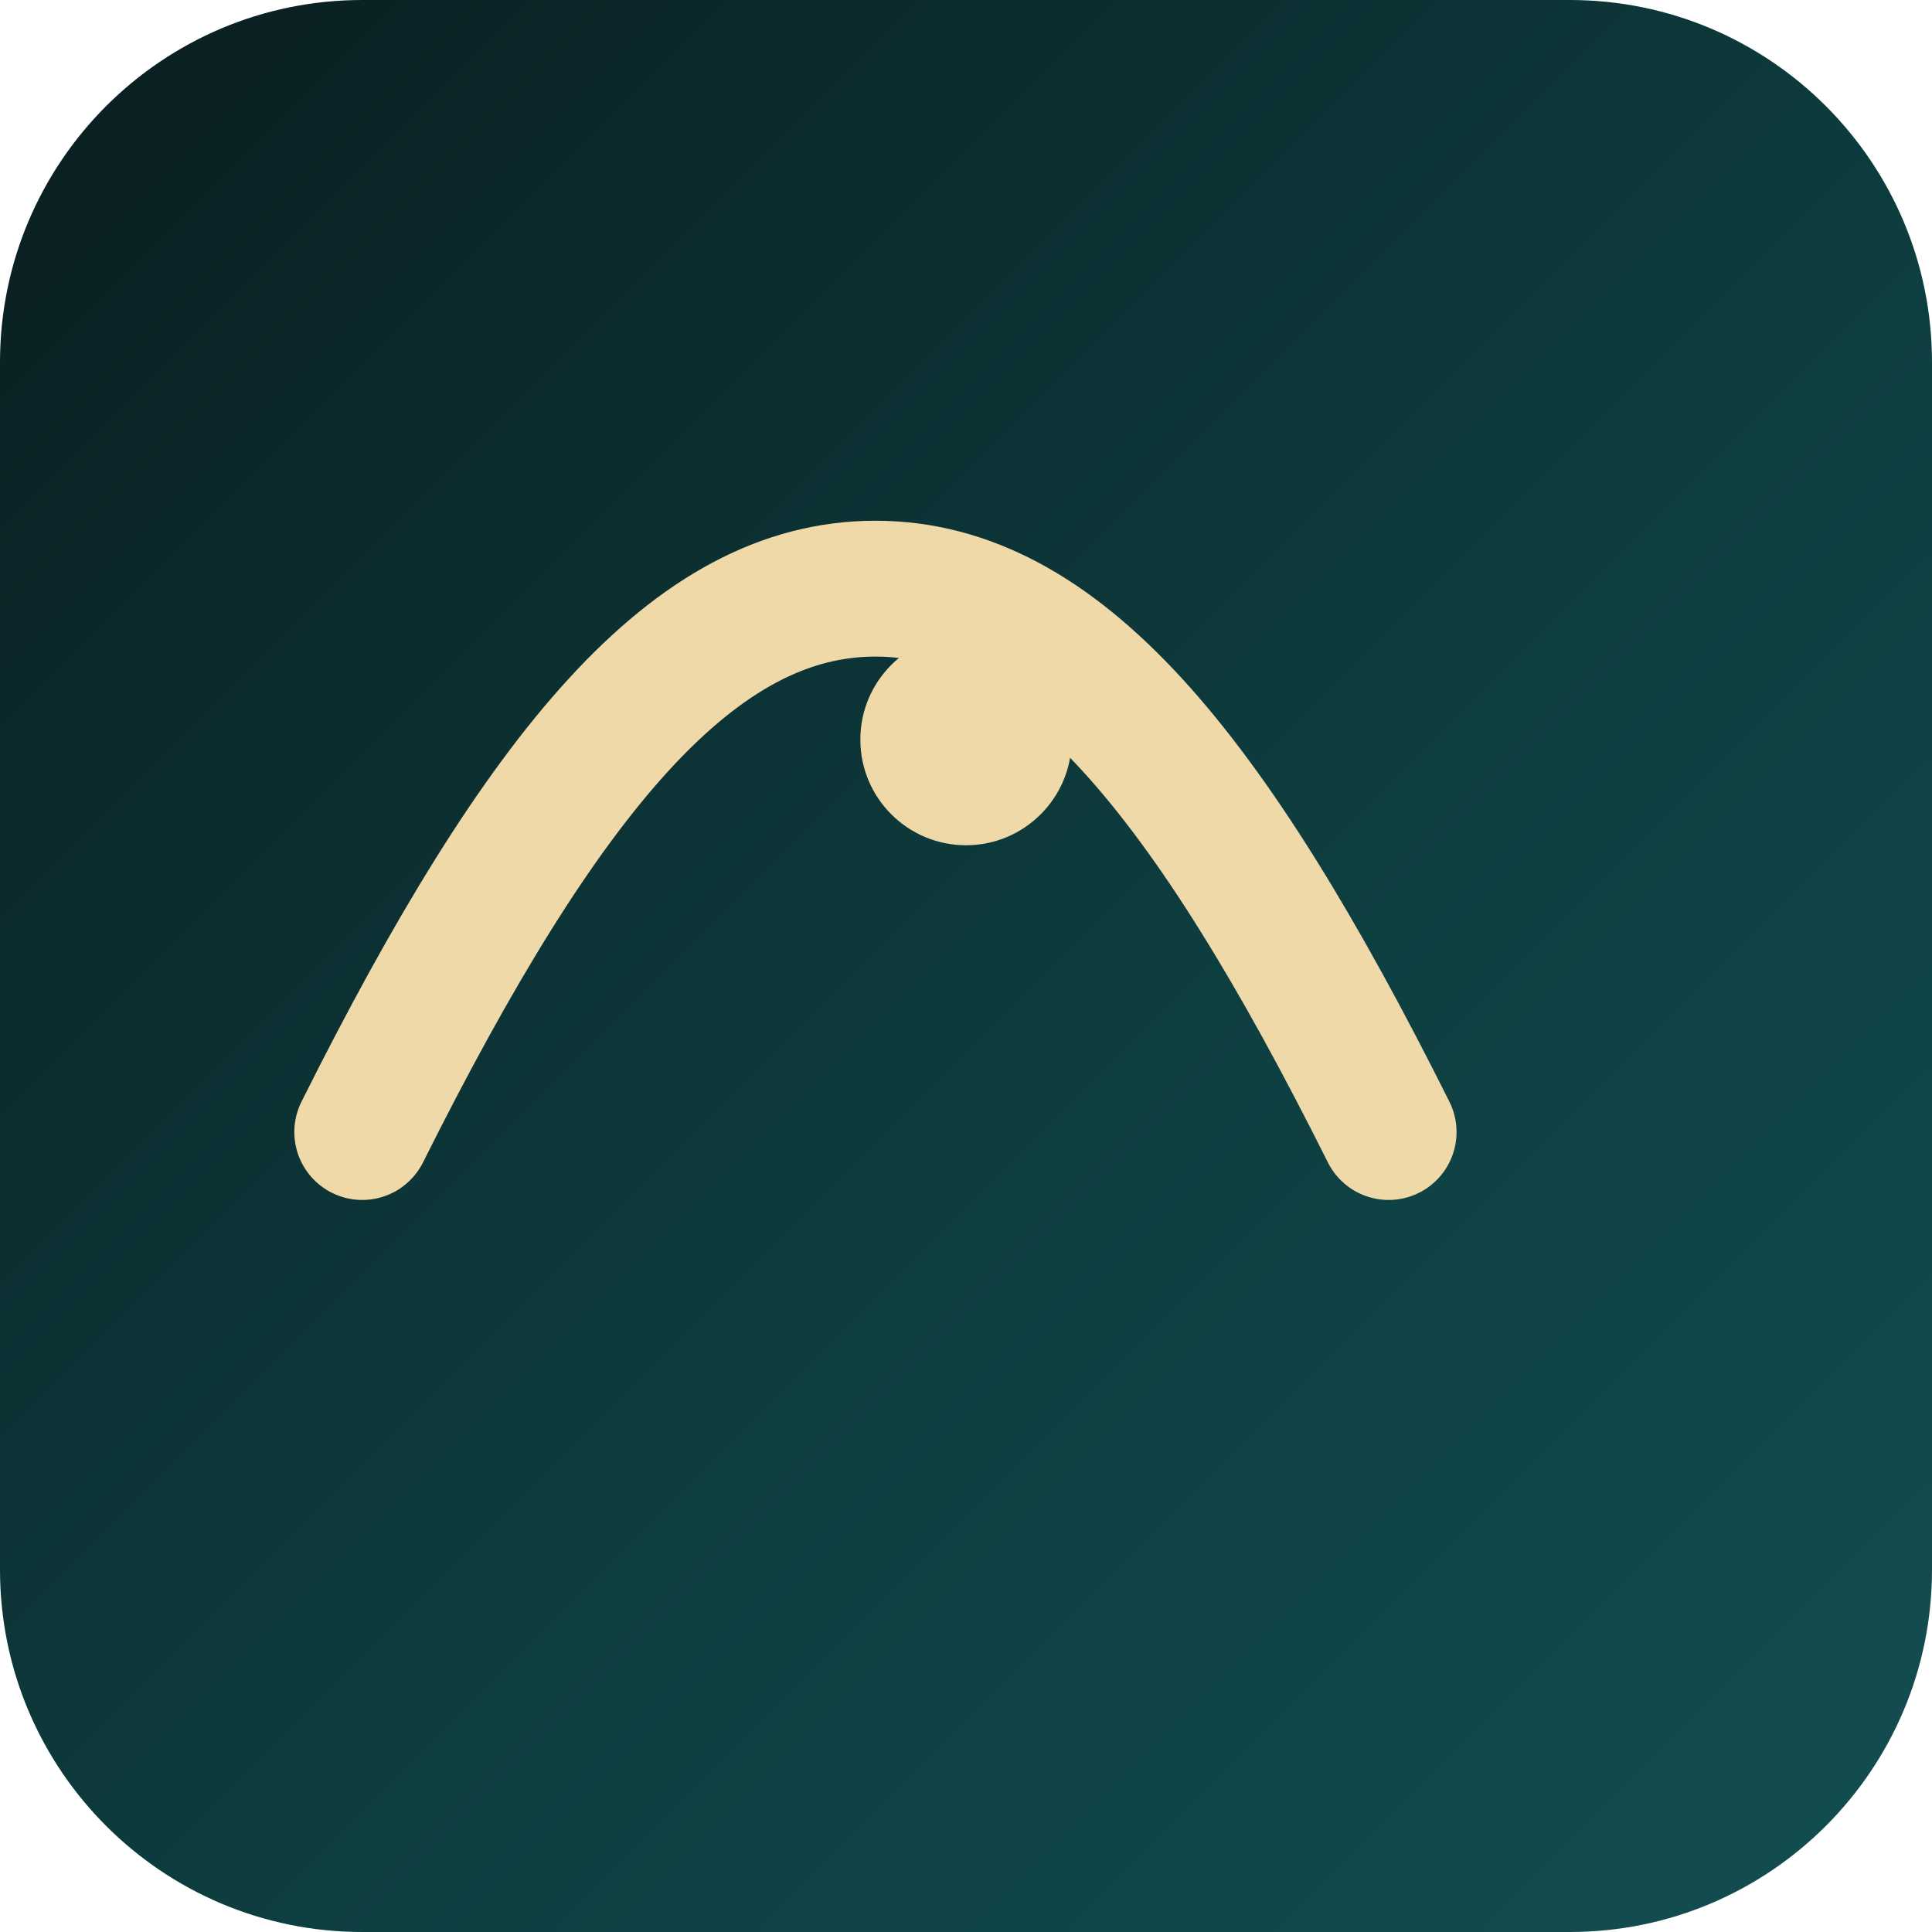
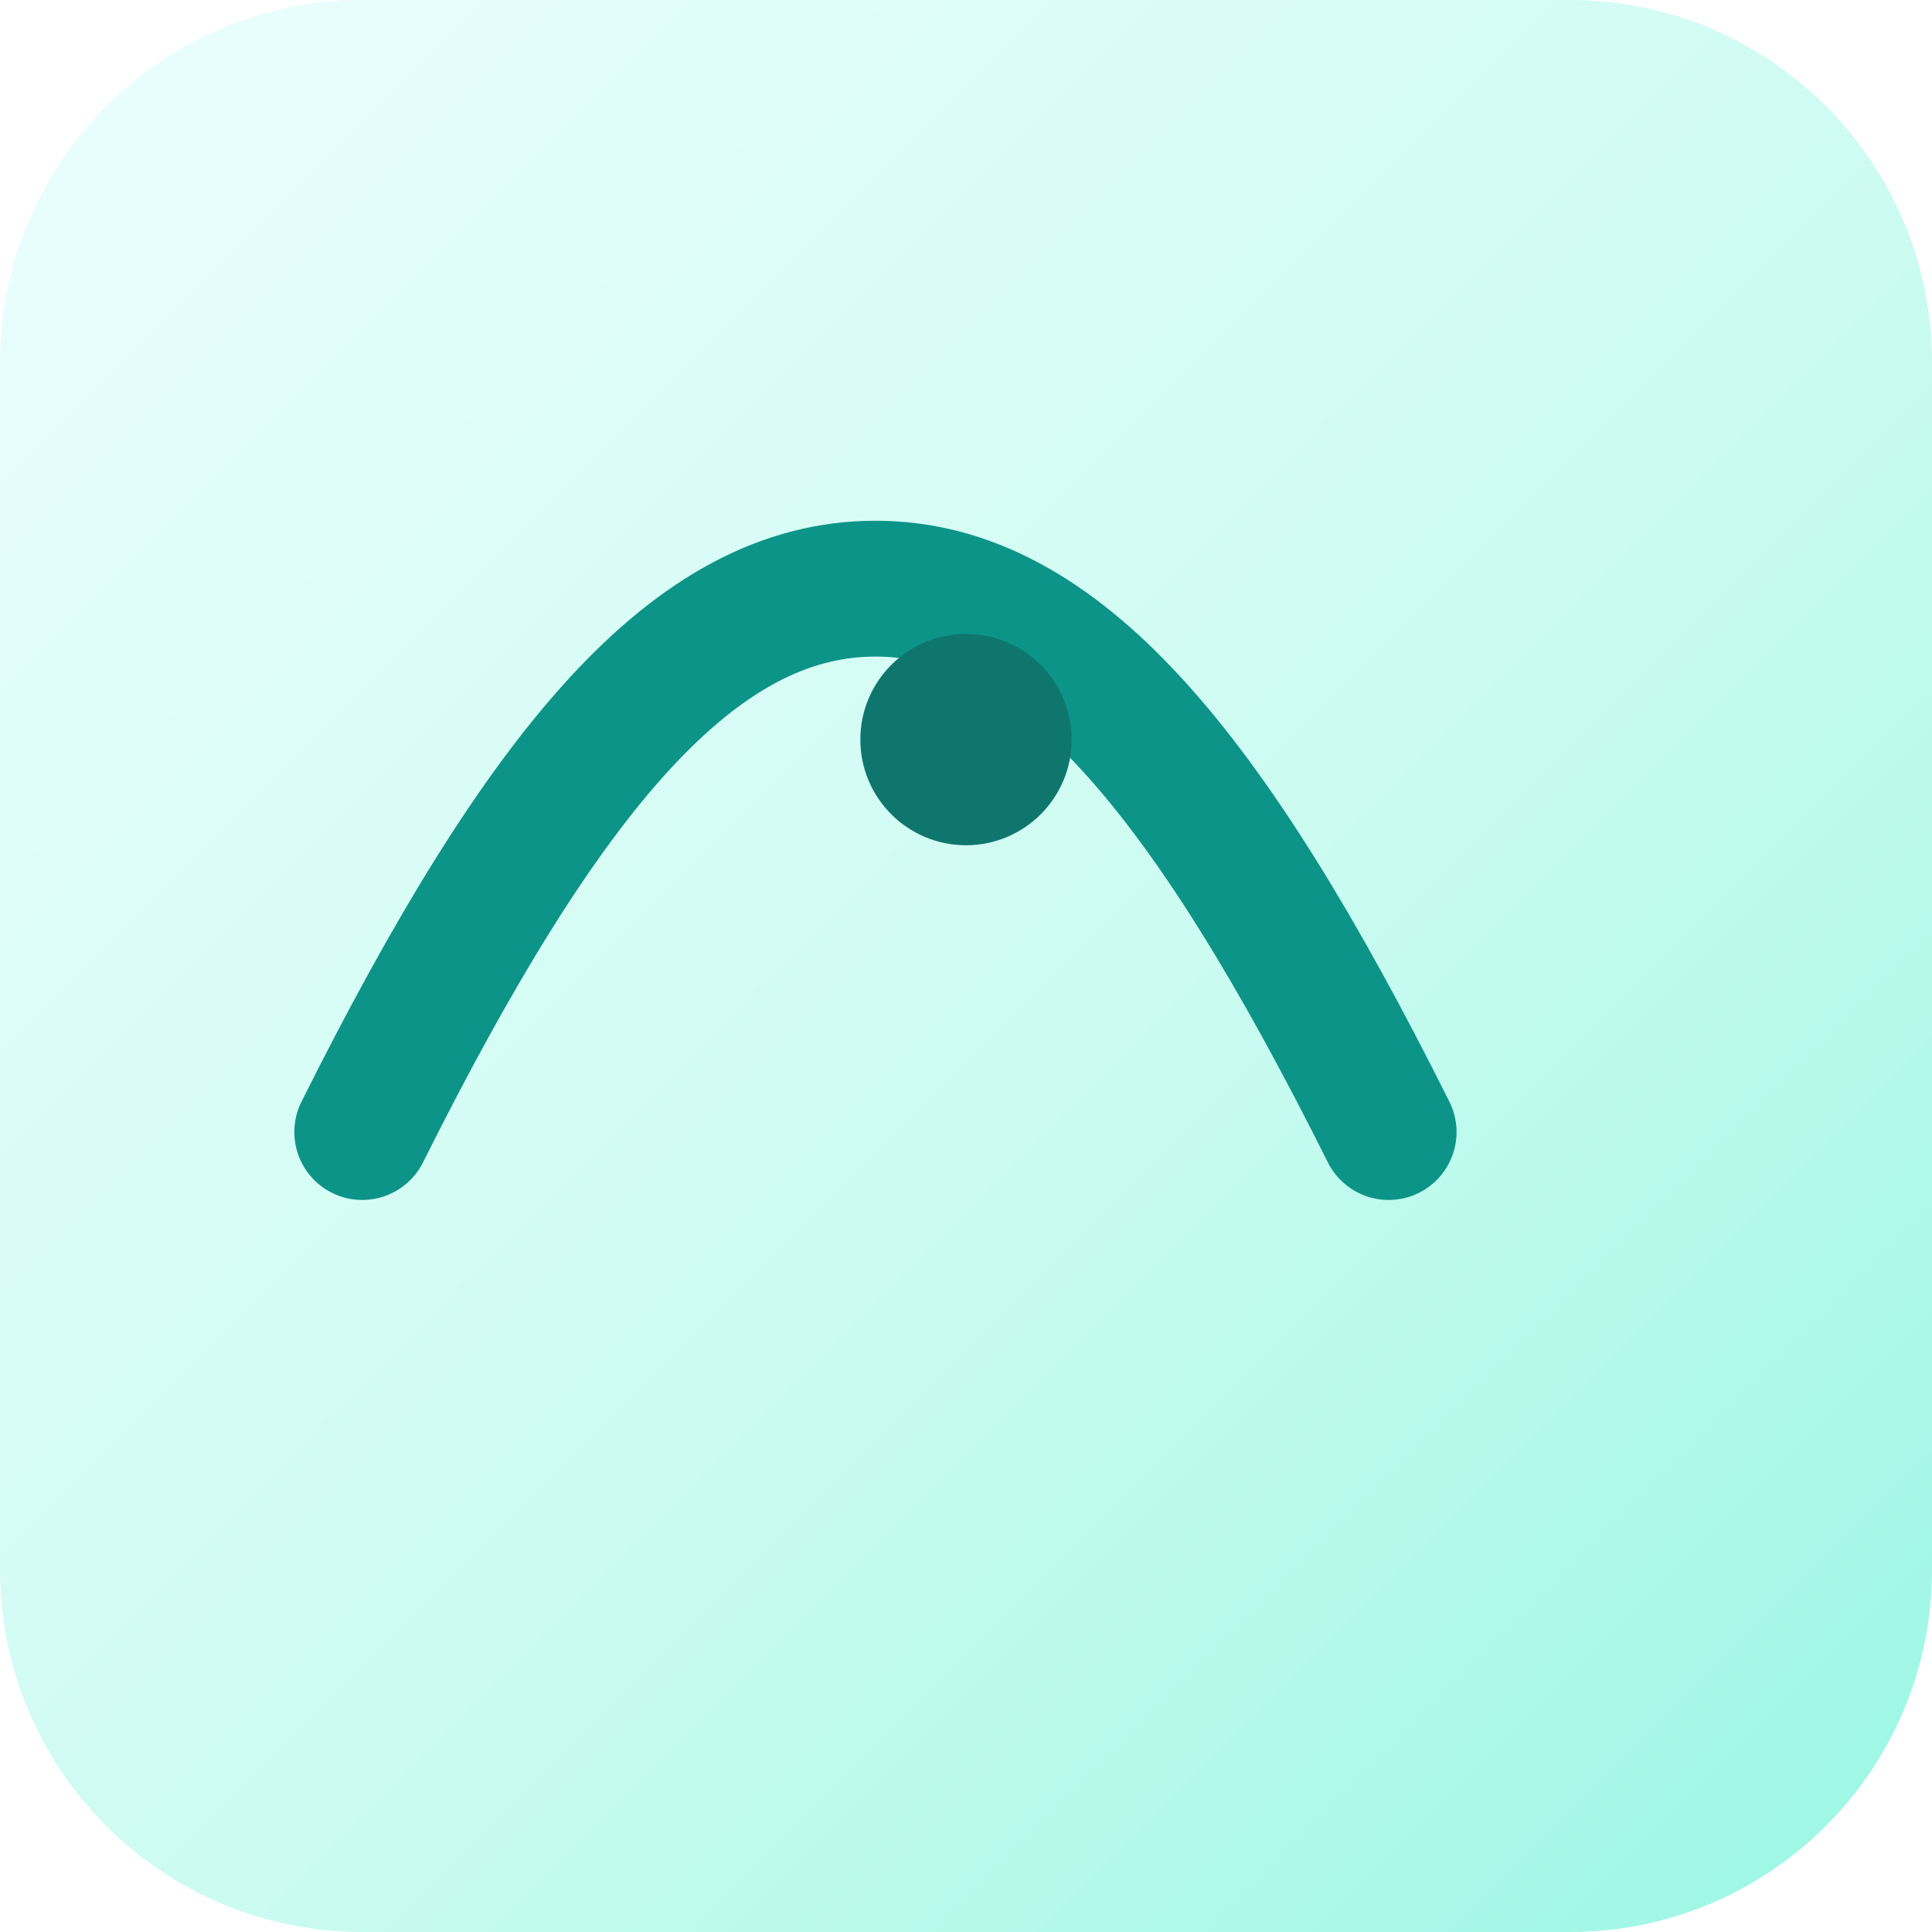
<svg xmlns="http://www.w3.org/2000/svg" viewBox="0 0 512 512" role="img" aria-label="MyWave Event App">
  <defs>
    <linearGradient id="bg" x1="0%" y1="0%" x2="100%" y2="100%">
-       <stop offset="0%" stop-color="#0b1c1f" />
-       <stop offset="55%" stop-color="#0d3d3f" />
-       <stop offset="100%" stop-color="#144e52" />
+       <stop offset="0%" stop-color="#ecfeff" />
+       <stop offset="55%" stop-color="#ccfbf1" />
+       <stop offset="100%" stop-color="#99f6e4" />
    </linearGradient>
  </defs>
  <rect width="512" height="512" rx="96" fill="url(#bg)" />
-   <path d="M96 300c48-96 88-144 136-144s88 48 136 144" fill="none" stroke="#f0d9a8" stroke-width="36" stroke-linecap="round" />
-   <circle cx="256" cy="196" r="28" fill="#f0d9a8" />
+   <path d="M96 300c48-96 88-144 136-144s88 48 136 144" fill="none" stroke="#0d9488" stroke-width="36" stroke-linecap="round" />
+   <circle cx="256" cy="196" r="28" fill="#0f766e" />
</svg>
